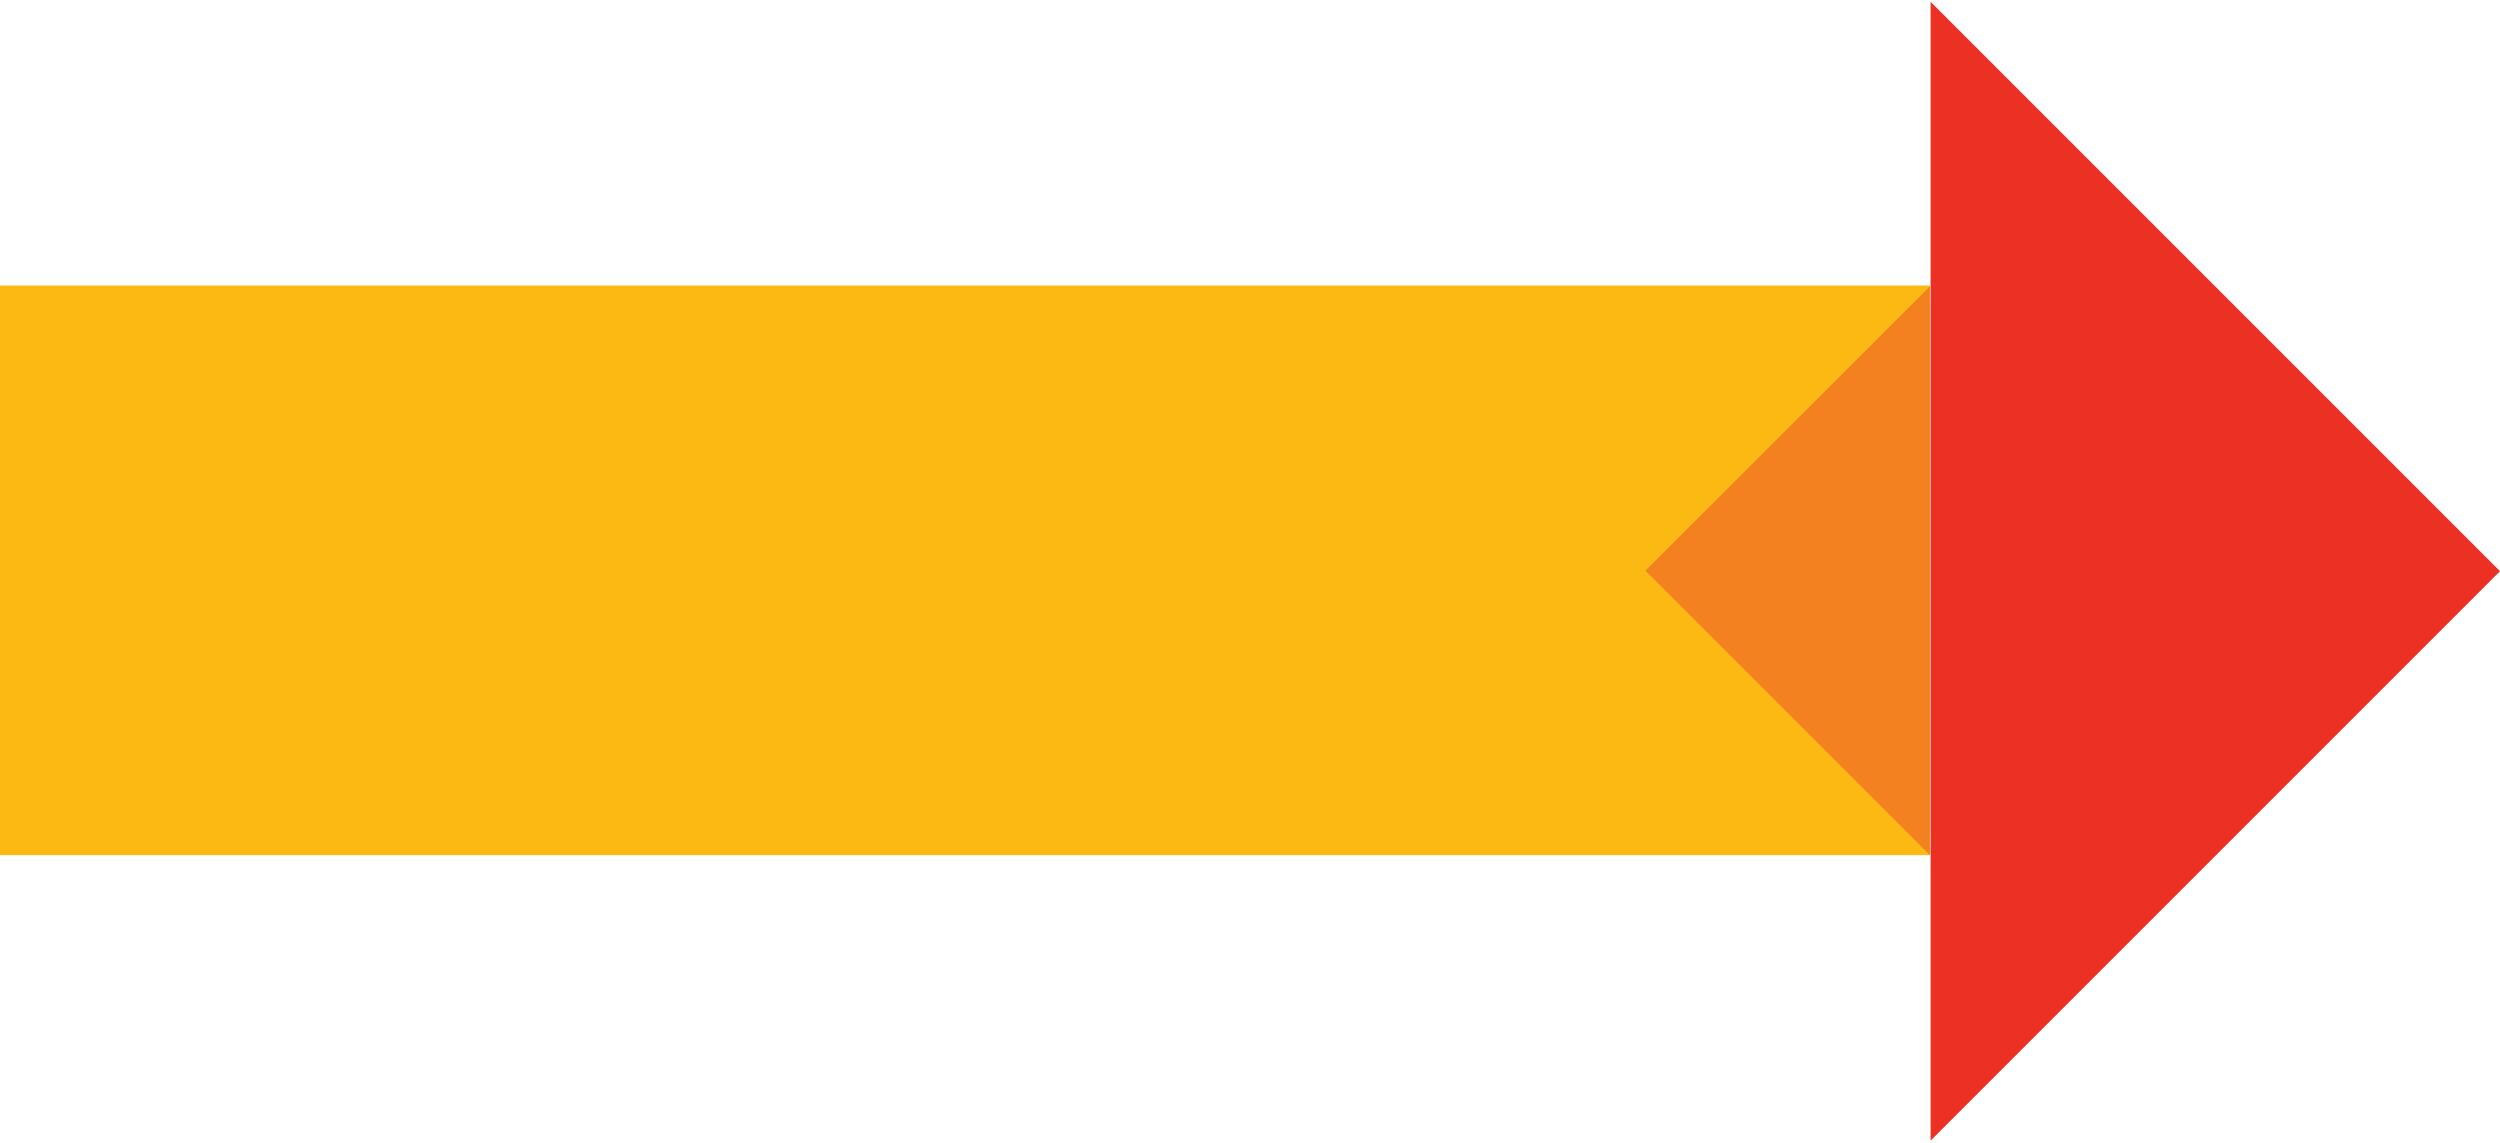
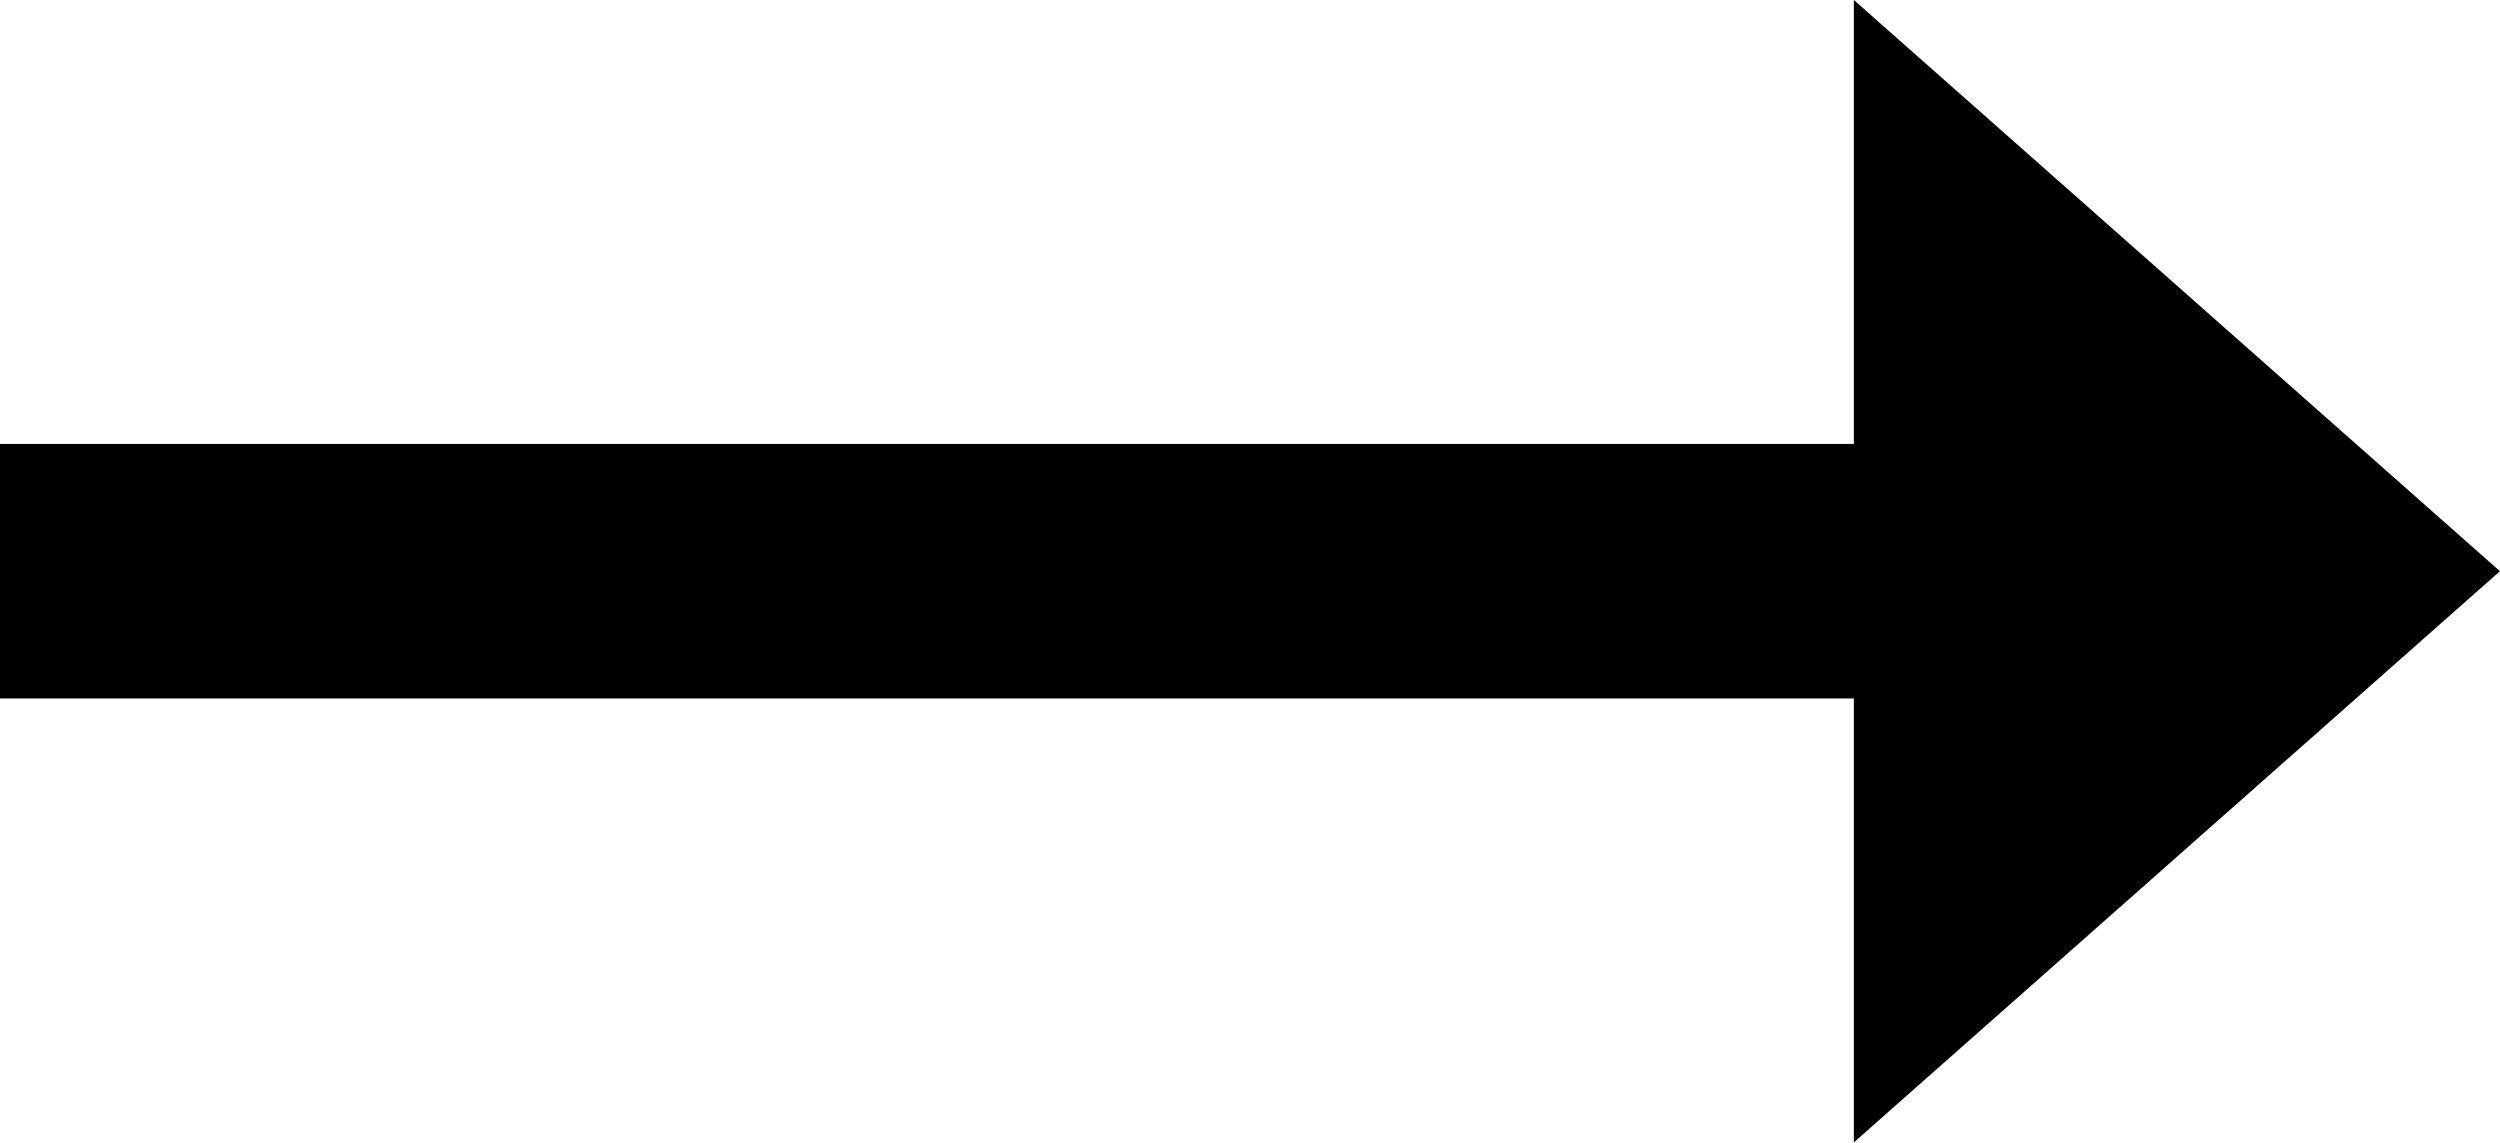
- <svg xmlns="http://www.w3.org/2000/svg" version="1.1" id="svg2868" x="0px" y="0px" width="13.896px" height="6.35px" viewBox="0 0 13.896 6.35" enable-background="new 0 0 13.896 6.35" xml:space="preserve">
-   <rect x="0" y="1.587" fill="#FCB813" width="10.727" height="3.166" />
-   <polyline fill="#ED3024" points="10.731,0.01 13.896,3.175 10.731,6.34 " />
-   <polygon fill="#F48120" points="10.727,4.753 9.146,3.172 10.727,1.592 " />
+ <svg xmlns="http://www.w3.org/2000/svg" version="1.0" width="13.896" height="6.35" viewBox="0 0 13.896 6.35" id="svg2868" xml:space="preserve">
+   <defs id="defs2874" />
+   <namedview pagecolor="#ffffff" bordercolor="#666666" borderopacity="1.0" pageopacity="0.0" pageshadow="2" window-width="640" window-height="541" zoom="0.345" cx="372.047" cy="256.668" window-x="75" window-y="152" current-layer="svg2033">
+ 			</namedview>
+   <g transform="matrix(-0.01540104,0,0,-0.01741068,13.8956,6.350001)" id="Ebene_1">
+     <polygon points="902.25,222.986 233.178,222.986 233.178,364.719 0,182.359 233.178,0 233.178,141.732 902.25,141.732 902.25,222.986 " id="path2050" />
+   </g>
</svg>
